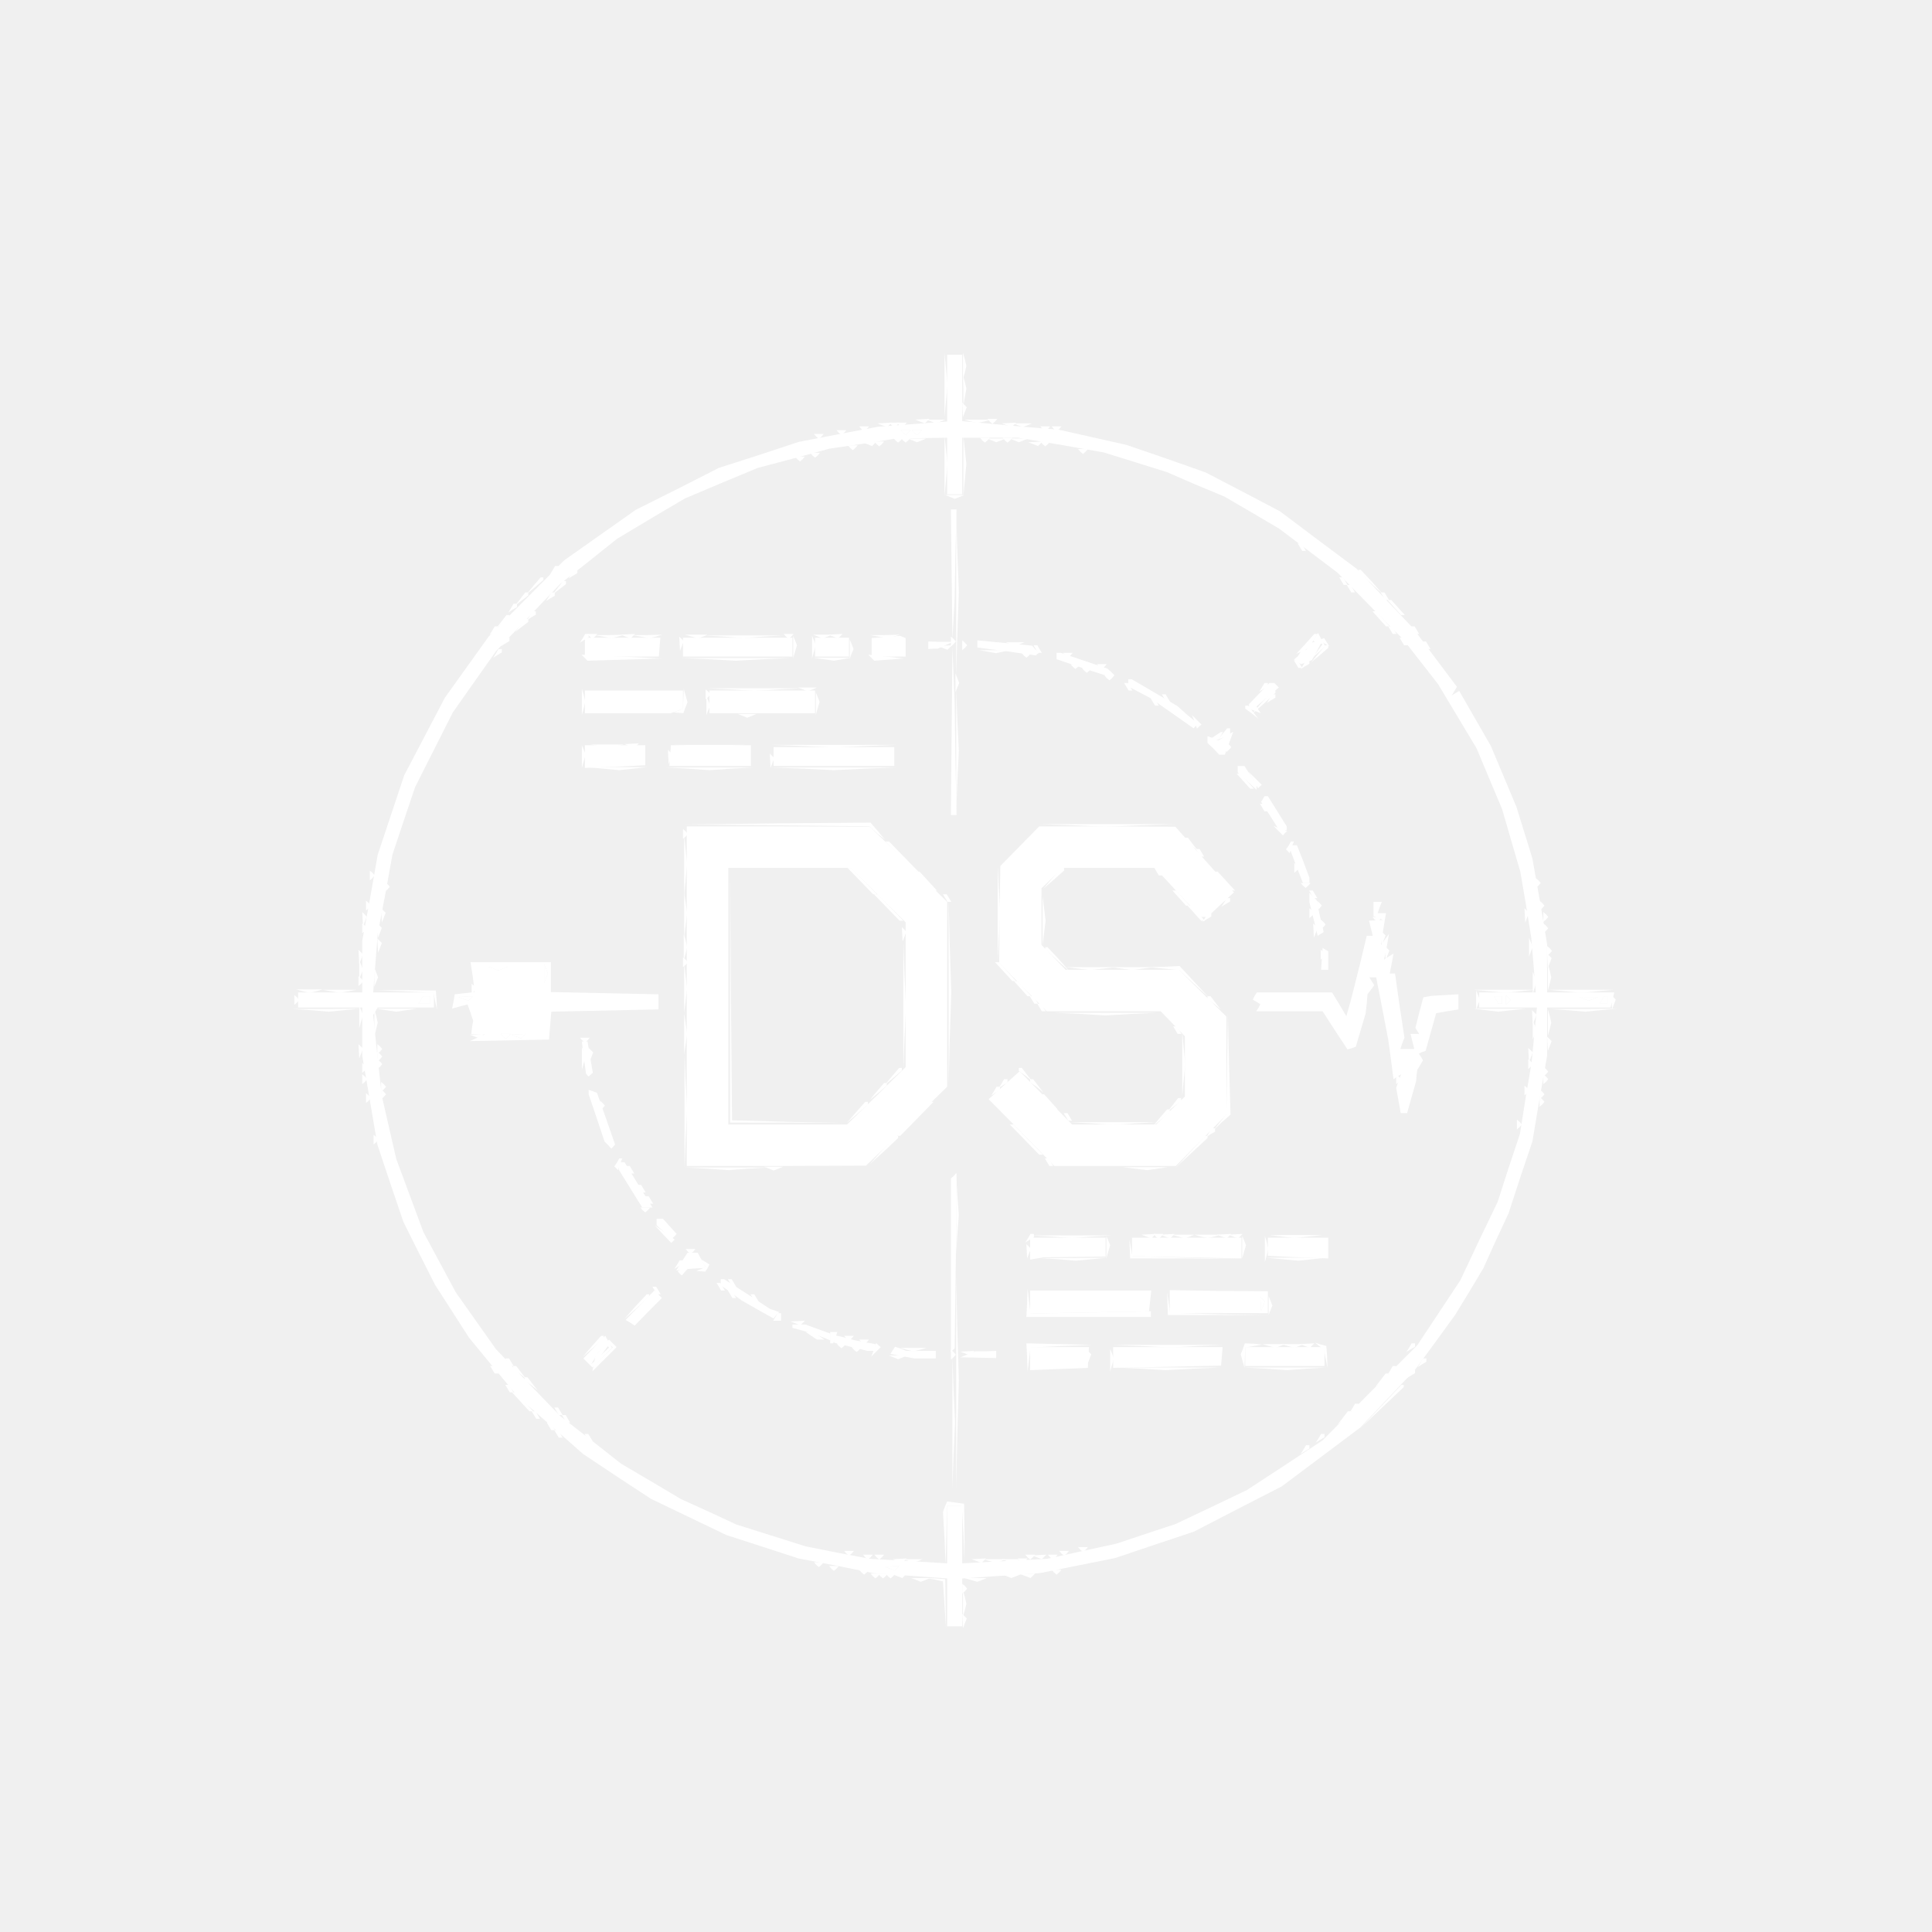
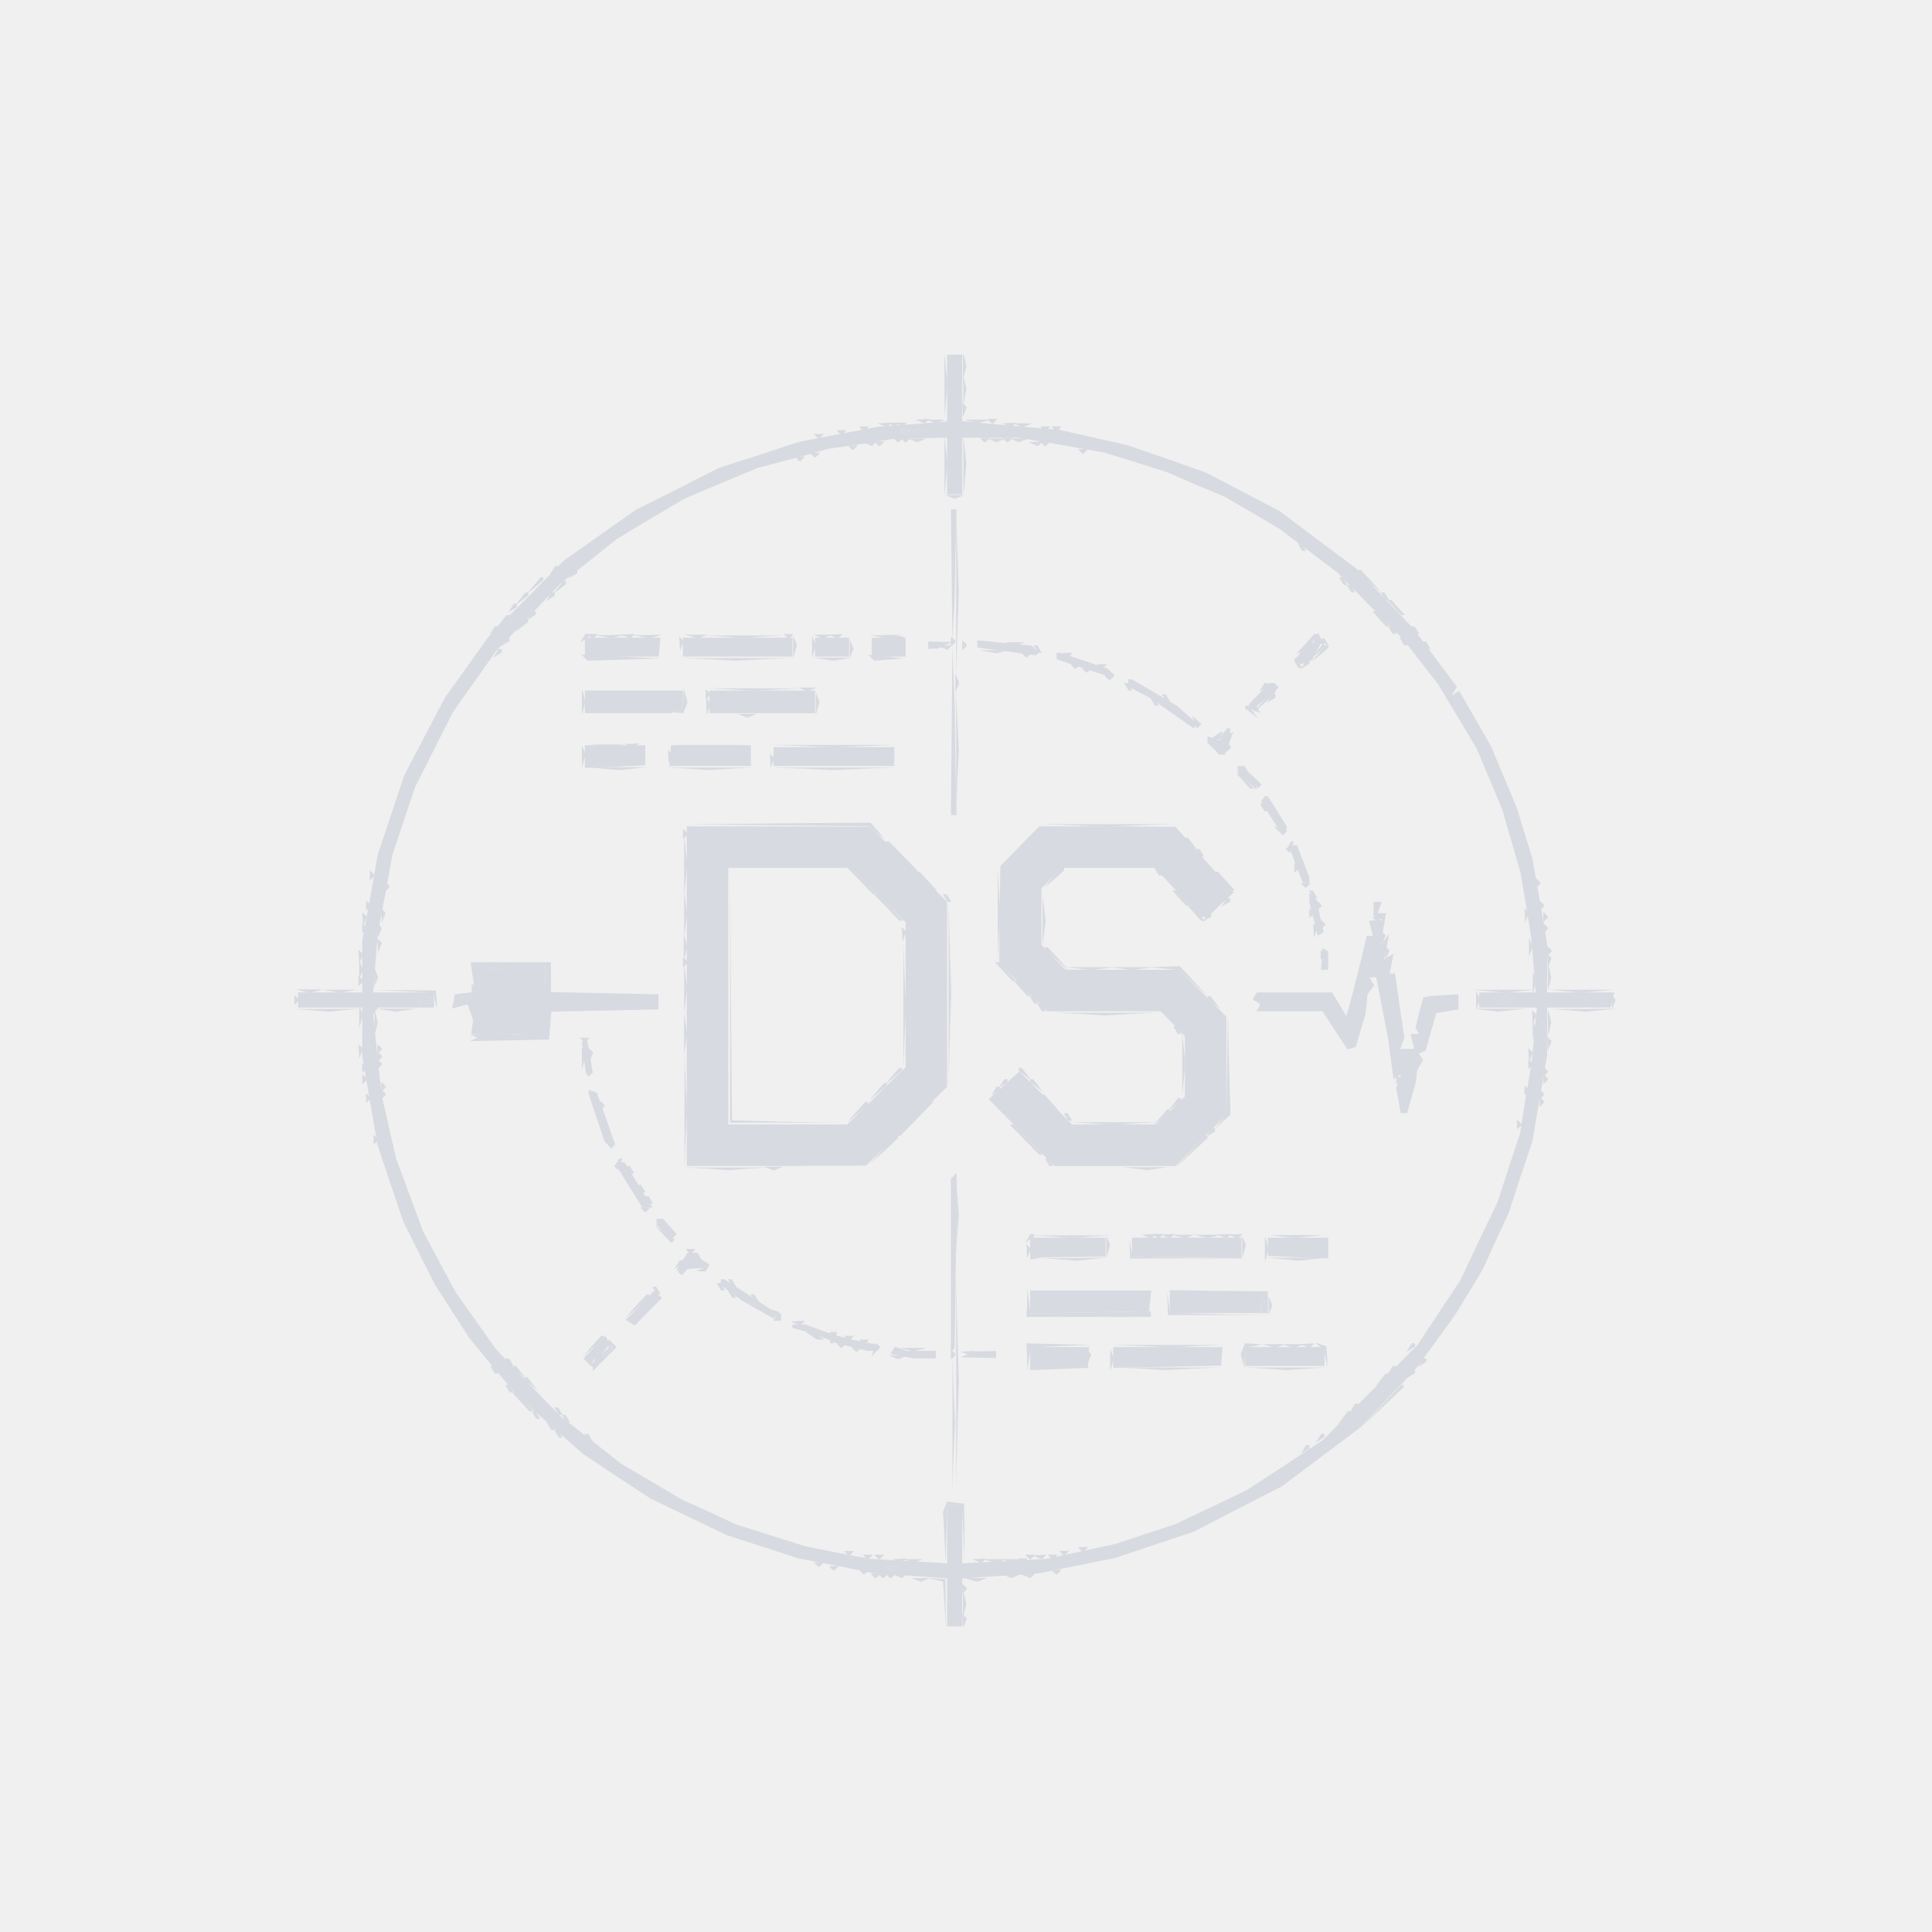
- <svg xmlns="http://www.w3.org/2000/svg" viewBox="0 0 512 512" width="512" height="512" role="img" aria-label="Deslop activity bar icon">
-   <g transform="translate(0,512) scale(0.1,-0.1)" fill="#fff" stroke="none">
+ <svg xmlns="http://www.w3.org/2000/svg" viewBox="0 0 512 512" width="24" height="24" role="img" aria-label="Deslop activity bar icon">
+   <g transform="translate(0,512) scale(0.1,-0.1)" fill="#d7dae0" stroke="none">
    <path d="M2553 4085 l0 -40 4 23 4 22 -4 18 -5 17 1 -40z M2438 4003 l13 -5 6 6 6 6 -19 -1 -19 -1 13 -5z M2623 4003 l7 -6 7 6 6 7 -13 0 -13 0 6 -7z M2603 3953 l7 -6 7 6 6 7 -13 0 -13 0 6 -7z M2518 3803 l12 -5 13 5 12 5 -25 0 -25 0 13 -5z M1414 3568 l-19 -23 23 19 22 19 0 4 0 3 -3 0 -4 0 -19 -22z M3575 3560 l6 -10 5 0 5 0 -6 10 -6 10 -5 0 -5 0 6 -10z M1454 3538 l-7 -11 11 7 12 7 0 5 0 4 -4 0 -5 0 -7 -12z M1354 3508 l-7 -11 11 7 12 7 0 5 0 4 -4 0 -5 0 -7 -12z M1404 3488 l-7 -11 11 7 12 7 0 5 0 4 -4 0 -5 0 -7 -12z M3655 3480 l18 -20 5 0 5 0 -18 20 -18 20 -5 0 -5 0 18 -20z M2328 3433 l22 -4 18 4 17 5 -40 -1 -40 0 23 -4z M2252 3400 l0 -25 5 13 5 12 -5 13 -5 12 0 -25z M2550 3410 l0 -13 7 6 6 7 -6 7 -7 6 0 -13z M2678 3413 l12 -5 13 5 12 5 -25 0 -25 0 13 -5z M2498 3403 l13 -5 6 6 6 6 -19 -1 -19 -1 13 -5z M2745 3400 l6 -10 5 0 5 0 -6 10 -6 10 -5 0 -5 0 6 -10z M3494 3388 l-19 -23 23 19 22 19 0 4 0 3 -3 0 -4 0 -19 -22z M2618 3393 l22 -4 18 4 17 5 -40 -1 -40 0 23 -4z M2309 3377 l8 -8 39 3 39 3 -47 5 -47 5 8 -8z M2713 3383 l7 -6 7 6 6 7 -13 0 -13 0 6 -7z M2823 3383 l7 -6 7 6 6 7 -13 0 -13 0 6 -7z M3435 3360 l6 -10 5 0 5 0 -6 10 -6 10 -5 0 -5 0 6 -10z M2843 3353 l7 -6 7 6 6 7 -13 0 -13 0 6 -7z M2913 3353 l7 -6 7 6 6 7 -13 0 -13 0 6 -7z M2873 3343 l7 -6 7 6 6 7 -13 0 -13 0 6 -7z M2933 3323 l7 -6 7 6 6 7 -13 0 -13 0 6 -7z M2985 3300 l6 -10 5 0 5 0 -6 10 -6 10 -5 0 -5 0 6 -10z M3344 3298 l-7 -11 11 7 12 7 0 5 0 4 -4 0 -5 0 -7 -12z M1938 3293 l62 -4 63 4 62 3 -125 0 -125 0 63 -3z M1542 3260 l0 -35 5 18 4 17 -4 18 -5 17 0 -35z M3085 3270 l6 -10 5 0 5 0 -6 10 -6 10 -5 0 -5 0 6 -10z M3055 3260 l6 -10 5 0 5 0 -6 10 -6 10 -5 0 -5 0 6 -10z M3300 3246 l0 -4 18 -13 17 -14 -14 18 -13 17 -4 0 -4 0 0 -4z M1968 3223 l12 -5 13 5 12 5 -25 0 -25 0 13 -5z M3166 3207 l6 -18 6 6 6 5 -13 13 -12 12 7 -18z M3220 3170 l-15 -10 12 0 12 0 6 10 6 10 -3 0 -3 0 -15 -10z M1588 3143 l22 -4 23 4 22 4 -45 0 -45 0 23 -4z M1668 3143 l13 -5 6 6 6 6 -19 -1 -19 -1 13 -5z M1833 3143 l47 -4 48 4 47 3 -95 0 -95 0 48 -3z M3250 3140 l0 -13 7 6 6 7 -6 7 -7 6 0 -13z M1542 3115 l0 -30 5 18 5 17 -5 13 -5 12 0 -30z M1771 3114 l1 -19 5 13 5 13 -6 6 -6 6 1 -19z M2041 3104 l1 -19 5 13 5 13 -6 6 -6 6 1 -19z M1598 3083 l43 -4 37 4 37 4 -80 0 -80 0 43 -4z M1823 3083 l57 -4 58 4 57 3 -115 0 -115 0 58 -3z M3295 3050 l18 -20 5 0 5 0 -18 20 -18 20 -5 0 -5 0 18 -20z M3321 3053 l13 -22 5 5 5 4 -18 18 -18 17 13 -22z M3345 2980 l6 -10 5 0 5 0 -6 10 -6 10 -5 0 -5 0 6 -10z M3387 2919 l13 -13 5 6 6 6 -18 6 -18 7 12 -12z M3415 2879 l-7 -10 5 -5 5 -5 5 16 6 15 -4 0 -4 0 -6 -11z M3430 2820 l0 -13 7 6 6 7 -6 7 -7 6 0 -13z M3453 2773 l7 -6 7 6 6 7 -13 0 -13 0 6 -7z M3125 2740 l18 -20 5 0 5 0 -18 20 -18 20 -5 0 -5 0 18 -20z M3475 2750 l6 -10 5 0 5 0 -6 10 -6 10 -5 0 -5 0 6 -10z M2505 2740 l6 -10 5 0 5 0 -6 10 -6 10 -5 0 -5 0 6 -10z M3490 2720 l0 -13 7 6 6 7 -6 7 -7 6 0 -13z M3470 2700 l0 -13 7 6 6 7 -6 7 -7 6 0 -13z M4090 2690 l0 -13 7 6 6 7 -6 7 -7 6 0 -13z M3500 2670 l0 -13 7 6 6 7 -6 7 -7 6 0 -13z M3481 2654 l1 -19 5 13 5 13 -6 6 -6 6 1 -19z M3503 2579 l-2 -29 9 0 10 0 0 24 0 25 -7 4 -8 5 -2 -29z M4100 2600 l0 -13 7 6 6 7 -6 7 -7 6 0 -13z M1543 2363 l7 -6 7 6 6 7 -13 0 -13 0 6 -7z M951 2334 l1 -19 5 13 5 13 -6 6 -6 6 1 -19z M1000 2340 l0 -13 7 6 6 7 -6 7 -7 6 0 -13z M1542 2315 l0 -30 5 18 5 17 -5 13 -5 12 0 -30z M1561 2324 l1 -19 5 13 5 13 -6 6 -6 6 1 -19z M2364 2268 l-19 -23 23 19 22 19 0 4 0 3 -3 0 -4 0 -19 -22z M2654 2248 l-7 -11 11 7 12 7 0 5 0 4 -4 0 -5 0 -7 -12z M2730 2256 l0 -4 18 -13 17 -14 -14 18 -13 17 -4 0 -4 0 0 -4z M1590 2190 l0 -13 7 6 6 7 -6 7 -7 6 0 -13z M2825 2160 l6 -10 5 0 5 0 -6 10 -6 10 -5 0 -5 0 6 -10z M3204 2118 l-7 -11 11 7 12 7 0 5 0 4 -4 0 -5 0 -7 -12z M1635 2039 l-7 -10 5 -5 5 -5 5 16 6 15 -4 0 -4 0 -6 -11z M1665 2020 l6 -10 5 0 5 0 -6 10 -6 10 -5 0 -5 0 6 -10z M1873 2023 l58 -4 52 4 52 3 -110 0 -110 0 58 -3z M3008 2023 l32 -4 28 4 27 4 -60 0 -60 0 33 -4z M1695 1970 l6 -10 5 0 5 0 -6 10 -6 10 -5 0 -5 0 6 -10z M1715 1940 l6 -10 5 0 5 0 -6 10 -6 10 -5 0 -5 0 6 -10z M1703 1913 l7 -6 7 6 6 7 -13 0 -13 0 6 -7z M1757 1849 l22 -23 5 5 4 4 -26 19 -27 19 22 -24z M1823 1803 l7 -6 7 6 6 7 -13 0 -13 0 6 -7z M1794 1768 l-7 -11 11 7 12 7 0 5 0 4 -4 0 -5 0 -7 -12z M1864 1772 l6 -10 -12 -5 -13 -5 12 -1 12 -1 6 9 5 10 -11 7 -12 7 7 -11z M1935 1720 l6 -10 5 0 5 0 -6 10 -6 10 -5 0 -5 0 6 -10z M1905 1710 l6 -10 5 0 5 0 -6 10 -6 10 -5 0 -5 0 6 -10z M1735 1700 l6 -10 5 0 5 0 -6 10 -6 10 -5 0 -5 0 6 -10z M1935 1690 l6 -10 5 0 5 0 -6 10 -6 10 -5 0 -5 0 6 -10z M2722 1668 l-2 -38 165 0 165 0 0 8 0 7 -159 -3 -160 -3 -4 33 -4 33 -1 -37z M1684 1658 l-29 -33 33 29 32 30 0 3 0 3 -3 0 -3 0 -30 -32z M1995 1680 l6 -10 5 0 5 0 -6 10 -6 10 -5 0 -5 0 6 -10z M2055 1630 l-6 -10 10 0 11 0 0 10 0 10 -4 0 -5 0 -6 -10z M2108 1613 l13 -5 6 6 6 6 -19 -1 -19 -1 13 -5z M2150 1580 l15 -10 10 0 10 0 -15 10 -15 10 -10 0 -10 0 15 -10z M2200 1575 l0 -15 4 0 4 0 6 15 5 15 -9 0 -10 0 0 -15z M1569 1553 l-24 -28 28 24 27 24 0 4 0 3 -3 0 -4 0 -24 -27z M2243 1573 l7 -6 7 6 6 7 -13 0 -13 0 6 -7z M2283 1563 l7 -6 7 6 6 7 -13 0 -13 0 6 -7z M2223 1553 l7 -6 7 6 6 7 -13 0 -13 0 6 -7z M2316 1543 l-7 -18 12 12 13 13 -6 5 -6 6 -6 -18z M2722 1523 l1 -38 4 32 4 32 82 4 82 3 -87 2 -88 2 2 -37z M2263 1543 l7 -6 7 6 6 7 -13 0 -13 0 6 -7z M2403 1543 l17 -4 18 4 17 5 -35 0 -35 0 18 -5z M2558 1533 l13 -5 6 6 6 6 -19 -1 -19 -1 13 -5z M2881 1524 l1 -19 5 13 5 13 -6 6 -6 6 1 -19z M2368 1523 l12 -5 13 5 12 5 -25 0 -25 0 13 -5z M3659 1463 l-14 -18 18 14 17 13 0 4 0 4 -4 0 -4 0 -13 -17z M1390 1466 l0 -4 18 -13 17 -14 -14 18 -13 17 -4 0 -4 0 0 -4z M1345 1440 l6 -10 5 0 5 0 -6 10 -6 10 -5 0 -5 0 6 -10z M3584 1388 l-7 -11 11 7 12 7 0 5 0 4 -4 0 -5 0 -7 -12z M1415 1370 l6 -10 5 0 5 0 -6 10 -6 10 -5 0 -5 0 6 -10z M2323 993 l7 -6 7 6 6 7 -13 0 -13 0 6 -7z M2723 993 l7 -6 7 6 6 7 -13 0 -13 0 6 -7z M2588 983 l13 -5 6 6 6 6 -19 -1 -19 -1 13 -5z M2313 943 l7 -6 7 6 6 7 -13 0 -13 0 6 -7z M2428 933 l12 -5 13 5 12 5 -25 0 -25 0 13 -5z M2552 870 l0 -35 5 18 4 17 -4 18 -5 17 0 -35z" />
  </g>
-   <g transform="translate(0,512) scale(0.1,-0.1)" fill="#fff" stroke="none">
+   <g transform="translate(0,512) scale(0.1,-0.1)" fill="#d7dae0" stroke="none">
    <path d="M2503 4100 l0 -85 4 43 4 42 -4 43 -4 42 0 -85z M2552 4150 l0 -35 5 18 4 17 -4 18 -5 17 0 -35z M2551 4034 l1 -19 5 13 5 13 -6 6 -6 6 1 -19z M2468 4003 l12 -5 13 5 12 5 -25 0 -25 0 13 -5z M2573 4003 l17 -4 18 4 17 5 -35 0 -35 0 18 -5z M2338 3993 l13 -5 6 6 6 6 -19 -1 -19 -1 13 -5z M2793 3983 l7 -6 7 6 6 7 -13 0 -13 0 6 -7z M2163 3963 l7 -6 7 6 6 7 -13 0 -13 0 6 -7z M2418 3953 l12 -5 13 5 12 5 -25 0 -25 0 13 -5z M2503 3885 l0 -80 4 43 4 43 -4 37 -4 37 0 -80z M2553 3885 l0 -80 4 43 4 43 -4 37 -4 37 0 -80z M2628 3953 l12 -5 13 5 12 5 -25 0 -25 0 13 -5z M2323 3943 l7 -6 7 6 6 7 -13 0 -13 0 6 -7z M2738 3943 l13 -5 6 6 6 6 -19 -1 -19 -1 13 -5z M2253 3933 l7 -6 7 6 6 7 -13 0 -13 0 6 -7z M2863 3923 l7 -6 7 6 6 7 -13 0 -13 0 6 -7z M2153 3913 l7 -6 7 6 6 7 -13 0 -13 0 6 -7z M2113 3903 l7 -6 7 6 6 7 -13 0 -13 0 6 -7z M2522 3598 l2 -173 3 55 3 55 2 118 3 117 -7 0 -8 0 2 -172z M3445 3670 l6 -10 5 0 5 0 -6 10 -6 10 -5 0 -5 0 6 -10z M3600 3607 l0 -3 33 -30 32 -29 -29 33 -30 32 -3 0 -3 0 0 -3z M3555 3580 l6 -10 5 0 5 0 -6 10 -6 10 -5 0 -5 0 6 -10z M1479 3563 l-14 -18 18 14 17 13 0 4 0 4 -4 0 -4 0 -13 -17z M1379 3533 l-14 -18 18 14 17 13 0 4 0 4 -4 0 -4 0 -13 -17z M3695 3510 l18 -20 5 0 5 0 -18 20 -18 20 -5 0 -5 0 18 -20z M1379 3463 l-14 -18 18 14 17 13 0 4 0 4 -4 0 -4 0 -13 -17z M3685 3450 l6 -10 5 0 5 0 -6 10 -6 10 -5 0 -5 0 6 -10z M1698 3433 l22 -4 18 4 17 5 -40 -1 -40 0 23 -4z M1801 3414 l1 -19 5 13 5 13 -6 6 -6 6 1 -19z M2102 3405 l0 -30 5 18 5 17 -5 13 -5 12 0 -30z M2152 3405 l0 -30 5 18 5 17 -5 13 -5 12 0 -30z M1314 3388 l-7 -11 11 7 12 7 0 5 0 4 -4 0 -5 0 -7 -12z M2522 3183 l-2 -223 8 0 7 0 -3 147 -2 148 -3 75 -3 75 -2 -222z M2128 3293 l12 -5 13 5 12 5 -25 0 -25 0 13 -5z M3364 3268 l-7 -11 11 7 12 7 0 5 0 4 -4 0 -5 0 -7 -12z M3175 2860 l6 -10 5 0 5 0 -6 10 -6 10 -5 0 -5 0 6 -10z M1935 2480 l0 -335 150 0 150 -1 -147 3 -148 4 -3 332 -2 332 0 -335z M2789 2793 l-24 -28 28 24 27 24 0 4 0 3 -3 0 -4 0 -24 -27z M980 2800 l0 -13 7 6 6 7 -6 7 -7 6 0 -13z M2350 2715 l34 -35 5 0 5 0 -34 35 -34 35 -5 0 -5 0 34 -35z M2763 2680 l0 -65 4 33 4 32 -4 33 -4 32 0 -65z M3244 2728 l-7 -11 11 7 12 7 0 5 0 4 -4 0 -5 0 -7 -12z M3165 2700 l18 -20 5 0 5 0 -18 20 -18 20 -5 0 -5 0 18 -20z M1011 2694 l1 -19 5 13 5 13 -6 6 -6 6 1 -19z M4041 2694 l1 -19 5 13 5 13 -6 6 -6 6 1 -19z M961 2684 l1 -19 5 13 5 13 -6 6 -6 6 1 -19z M1001 2614 l1 -19 5 13 5 13 -6 6 -6 6 1 -19z M4052 2610 l0 -25 5 13 5 12 -5 13 -5 12 0 -25z M2394 2455 l0 -170 3 82 4 82 -4 88 -3 88 0 -170z M951 2584 l1 -19 5 13 5 13 -6 6 -6 6 1 -19z M4101 2574 l1 -19 5 13 5 13 -6 6 -6 6 1 -19z M803 2493 l17 -4 18 4 17 5 -35 0 -35 0 18 -5z M878 2493 l22 -4 23 4 22 4 -45 0 -45 0 23 -4z M1072 2493 l77 -4 4 -22 5 -22 -1 25 -2 25 -80 1 -80 0 77 -3z M3948 2493 l43 -4 37 4 37 4 -80 0 -80 0 43 -4z M4148 2493 l42 -4 43 4 42 4 -85 0 -85 0 43 -4z M823 2443 l48 -4 42 4 42 4 -90 -1 -90 0 48 -3z M1023 2443 l27 -4 28 4 27 4 -55 0 -55 0 28 -4z M3937 2443 l33 -4 37 4 38 4 -70 0 -70 0 32 -4z M4153 2443 l48 -4 42 4 42 4 -90 -1 -90 0 48 -3z M3252 2301 l-2 -134 -17 -21 -17 -21 22 21 23 20 -4 135 -3 134 -2 -134z M3115 2390 l6 -10 5 0 5 0 -6 10 -6 10 -5 0 -5 0 6 -10z M4101 2354 l1 -19 5 13 5 13 -6 6 -6 6 1 -19z M4051 2324 l1 -19 5 13 5 13 -6 6 -6 6 1 -19z M1000 2320 l0 -13 7 6 6 7 -6 7 -7 6 0 -13z M2700 2286 l0 -4 18 -13 17 -14 -14 18 -13 17 -4 0 -4 0 0 -4z M960 2260 l0 -13 7 6 6 7 -6 7 -7 6 0 -13z M4090 2260 l0 -13 7 6 6 7 -6 7 -7 6 0 -13z M1010 2240 l0 -13 7 6 6 7 -6 7 -7 6 0 -13z M2324 2228 l-19 -23 23 19 22 19 0 4 0 3 -3 0 -4 0 -19 -22z M2634 2228 l-7 -11 11 7 12 7 0 5 0 4 -4 0 -5 0 -7 -12z M4080 2200 l0 -13 7 6 6 7 -6 7 -7 6 0 -13z M2269 2173 l-24 -28 28 24 27 24 0 4 0 3 -3 0 -4 0 -24 -27z M2893 2143 l57 -4 58 4 57 3 -115 0 -115 0 58 -3z M4020 2140 l0 -13 7 6 6 7 -6 7 -7 6 0 -13z M2715 2100 l39 -40 5 0 5 0 -39 40 -39 40 -5 0 -5 0 39 -40z M990 2100 l0 -13 7 6 6 7 -6 7 -7 6 0 -13z M3155 2068 l-40 -43 43 40 42 39 0 3 0 3 -3 0 -3 0 -39 -42z M2775 2040 l6 -10 5 0 5 0 -6 10 -6 10 -5 0 -5 0 6 -10z M2038 2023 l12 -5 13 5 12 5 -25 0 -25 0 13 -5z M2527 2003 l-7 -6 0 -230 0 -230 5 5 5 5 3 232 2 231 -1 0 -1 0 -6 -7z M2788 1843 l52 -4 53 4 52 3 -105 0 -105 0 53 -3z M3183 1843 l17 -4 18 4 17 5 -35 0 -35 0 18 -5z M3397 1843 l33 -4 37 4 38 4 -70 0 -70 0 32 -4z M3352 1810 l0 -35 5 18 4 17 -4 18 -5 17 0 -35z M3094 1665 l1 -30 135 0 135 -1 -132 3 -132 4 -4 27 -4 27 1 -30z M3734 1548 l-7 -11 11 7 12 7 0 5 0 4 -4 0 -5 0 -7 -12z M2524 1350 l0 -175 3 88 4 87 -4 88 -3 87 0 -175z M3764 1508 l-7 -11 11 7 12 7 0 5 0 4 -4 0 -5 0 -7 -12z M1360 1496 l0 -4 18 -13 17 -14 -14 18 -13 17 -4 0 -4 0 0 -4z M3684 1488 l-7 -11 11 7 12 7 0 5 0 4 -4 0 -5 0 -7 -12z M3660 1393 l-55 -58 58 55 57 54 0 3 0 3 -3 0 -3 0 -54 -57z M1380 1405 l23 -25 5 0 5 0 -23 25 -23 25 -5 0 -5 0 23 -25z M1475 1380 l6 -10 5 0 5 0 -6 10 -6 10 -5 0 -5 0 6 -10z M3559 1363 l-14 -18 18 14 17 13 0 4 0 4 -4 0 -4 0 -13 -17z M3494 1308 l-7 -11 11 7 12 7 0 5 0 4 -4 0 -5 0 -7 -12z M3454 1278 l-7 -11 11 7 12 7 0 5 0 4 -4 0 -5 0 -7 -12z M2504 1127 l-5 -14 4 -69 3 -69 2 78 2 77 20 0 19 0 4 -72 3 -73 0 75 -1 75 -23 3 -22 3 -6 -14z M2863 1013 l7 -6 7 6 6 7 -13 0 -13 0 6 -7z M2243 1003 l7 -6 7 6 6 7 -13 0 -13 0 6 -7z M2813 1003 l7 -6 7 6 6 7 -13 0 -13 0 6 -7z M2748 993 l13 -5 6 6 6 6 -19 -1 -19 -1 13 -5z M2408 983 l12 -5 13 5 12 5 -25 0 -25 0 13 -5z M2623 983 l17 -5 13 5 12 5 -30 0 -30 0 18 -5z M2203 963 l7 -6 7 6 6 7 -13 0 -13 0 6 -7z M2793 953 l7 -6 7 6 6 7 -13 0 -13 0 6 -7z M2333 943 l7 -6 7 6 6 7 -13 0 -13 0 6 -7z M2718 943 l13 -5 6 6 6 6 -19 -1 -19 -1 13 -5z M2477 934 l22 -5 4 -62 4 -62 -1 65 -1 65 -25 2 -25 1 22 -4z M2573 933 l17 -5 13 5 12 5 -30 0 -30 0 18 -5z M2550 910 l0 -13 7 6 6 7 -6 7 -7 6 0 -13z M2551 824 l1 -19 5 13 5 13 -6 6 -6 6 1 -19z" />
  </g>
-   <g transform="translate(0,512) scale(0.1,-0.1)" fill="#fff" stroke="none">
+   <g transform="translate(0,512) scale(0.1,-0.1)" fill="#d7dae0" stroke="none">
    <path d="M3640 2711 l0 -19 13 -5 12 -5 -19 -1 -18 -1 5 -20 5 -20 -8 0 -8 0 -16 -67 -17 -68 -10 -39 -11 -39 -19 32 -19 31 -99 0 -100 0 -6 -9 -5 -10 10 -6 10 -6 -5 -10 -6 -9 88 0 88 0 33 -51 33 -50 11 3 11 4 13 44 13 44 3 26 2 25 9 12 9 12 -7 11 -6 10 9 0 9 0 16 -82 16 -83 7 -52 7 -53 10 7 10 6 -7 -18 -6 -18 6 -33 6 -34 9 0 8 0 12 43 12 42 1 15 2 15 8 13 7 12 -5 9 -6 9 9 4 9 3 14 50 14 50 29 5 30 5 0 20 0 20 -35 -2 -35 -2 -12 -2 -11 -2 -11 -41 -10 -40 5 -8 5 -8 -12 0 -11 0 5 -20 5 -20 -19 0 -18 0 5 15 6 15 -13 85 -12 85 -7 0 -7 0 5 26 5 27 -13 -8 -12 -8 7 34 6 34 -11 -15 -10 -15 6 43 7 42 -11 0 -11 0 5 15 6 15 -11 0 -11 0 0 -19z M1253 2531 l5 -40 -26 -3 -27 -3 -3 -19 -4 -19 21 6 20 5 8 -22 7 -21 -3 -17 -2 -18 18 -1 18 0 -20 -9 -20 -9 105 2 105 2 3 37 3 37 142 3 142 3 0 20 0 20 -142 3 -143 3 0 39 0 40 -106 0 -107 0 6 -39z m80 22 l-13 -5 -12 5 -13 5 25 0 25 0 -12 -5z m114 -25 l-5 -13 0 25 0 25 5 -12 5 -13 -5 -12z m-200 -54 l-6 -6 -13 5 -13 5 19 1 19 1 -6 -6z m100 -101 l-7 -6 -7 6 -6 7 13 0 13 0 -6 -7z m40 1 l-6 -6 -13 5 -13 5 19 1 19 1 -6 -6z" />
  </g>
-   <g transform="translate(0,512) scale(0.1,-0.1)" fill="#fff" stroke="none">
+   <g transform="translate(0,512) scale(0.1,-0.1)" fill="#d7dae0" stroke="none">
    <path d="M3643 2683 l7 -6 7 6 6 7 -13 0 -13 0 6 -7z M3661 2634 l1 -19 5 13 5 13 -6 6 -6 6 1 -19z M3671 2594 l1 -19 5 13 5 13 -6 6 -6 6 1 -19z M1308 2553 l12 -5 13 5 12 5 -25 0 -25 0 13 -5z M1442 2540 l0 -25 5 13 5 12 -5 13 -5 12 0 -25z M1250 2500 l0 -13 7 6 6 7 -6 7 -7 6 0 -13z M1228 2473 l13 -5 6 6 6 6 -19 -1 -19 -1 13 -5z M1258 2373 l13 -5 6 6 6 6 -19 -1 -19 -1 13 -5z M1333 2373 l7 -6 7 6 6 7 -13 0 -13 0 6 -7z M1368 2373 l13 -5 6 6 6 6 -19 -1 -19 -1 13 -5z M3700 2260 l0 -13 7 6 6 7 -6 7 -7 6 0 -13z" />
  </g>
-   <g transform="translate(0,512) scale(0.1,-0.1)" fill="#fff" stroke="none">
+   <g transform="translate(0,512) scale(0.1,-0.1)" fill="#d7dae0" stroke="none">
    <path d="M2348 3432 l-38 -3 0 -25 0 -24 45 0 45 0 0 24 0 25 -7 3 -8 3 -37 -3z M2460 3410 l0 -10 13 1 12 0 20 9 20 9 -32 0 -33 1 0 -10z M2590 3413 l0 -9 78 -10 77 -11 4 4 5 3 -10 9 -9 10 -72 7 -73 7 0 -10z M2800 3381 l0 -8 65 -22 65 -21 12 0 12 0 -9 9 -10 9 -62 21 -62 21 -6 0 -5 0 0 -9z M2990 3310 l0 -9 30 -16 29 -15 57 -40 57 -40 6 6 6 6 -28 23 -27 24 -61 36 -60 35 -5 0 -4 0 0 -10z M1550 3260 l0 -30 114 0 114 0 16 6 16 6 0 24 0 24 -130 0 -130 0 0 -30z M3247 3169 l-18 -11 -15 6 -14 5 0 -9 0 -9 16 -15 15 -16 8 0 7 0 11 30 11 30 -1 0 -2 -1 -18 -10z M1550 3115 l0 -30 80 3 80 4 0 26 0 27 -80 0 -80 0 0 -30z M1779 3145 l-1 0 -2 -27 -2 -28 108 0 108 0 0 28 0 27 -105 0 -105 0 -1 0z M3280 3082 l0 -9 25 -23 25 -23 0 7 0 7 -16 24 -16 25 -9 0 -9 0 0 -8z M3347 3003 l-5 -8 24 -37 24 -38 10 0 10 0 0 5 0 5 -25 40 -25 40 -5 0 -4 0 -4 -7z M3420 2873 l0 -7 16 -43 17 -43 8 0 9 0 0 7 0 7 -16 43 -17 43 -8 0 -9 0 0 -7z M3470 2741 l0 -12 11 -44 11 -45 8 5 8 5 -10 42 -9 43 -10 10 -9 9 0 -13z M3500 2590 l0 -13 7 6 6 7 -6 7 -7 6 0 -13z M1547 2318 l6 -43 3 -4 4 -4 5 5 6 5 -7 42 -7 41 -7 0 -8 0 5 -42z M1560 2226 l0 -6 21 -62 21 -63 9 -9 9 -10 5 5 5 6 -24 69 -24 68 -11 4 -11 4 0 -6z M1640 2030 l0 -10 31 -50 31 -50 13 0 14 0 -37 60 -37 60 -7 0 -8 0 0 -10z M1740 1882 l0 -9 20 -18 20 -18 7 6 6 7 -18 20 -18 20 -9 0 -8 0 0 -8z M1807 1777 l-15 -24 21 3 22 2 18 1 18 1 -11 20 -11 20 -13 0 -14 0 -15 -23z M1910 1722 l0 -8 28 -20 27 -20 42 -24 43 -24 7 9 8 8 -12 4 -12 4 -61 40 -61 39 -4 0 -5 0 0 -8z M2730 1670 l0 -31 158 3 157 3 3 28 3 27 -160 0 -161 0 0 -30z M2100 1605 l0 -4 33 -9 32 -10 18 -7 17 -7 0 9 0 9 -33 12 -33 12 -17 0 -17 0 0 -5z M2210 1572 l0 -10 44 -11 45 -11 10 0 11 0 0 9 0 9 -29 5 -29 6 -26 7 -26 6 0 -10z M1596 1549 l-18 -21 -4 -21 -4 -21 32 32 32 32 -10 10 -10 10 -18 -21z m5 -22 l-24 -22 19 27 19 26 4 -4 5 -5 -23 -22z M2366 1542 l-6 -10 31 -6 32 -6 28 0 29 0 0 10 0 10 -39 0 -39 0 -15 6 -15 5 -6 -9z M2730 1520 l0 -31 77 3 76 3 1 28 2 27 -78 0 -78 0 0 -30z M2565 1531 l-20 -8 48 -1 47 -1 0 9 0 10 -27 -1 -28 0 -20 -8z" />
  </g>
-   <g transform="translate(0,512) scale(0.1,-0.1)" fill="#fff" stroke="none">
+   <g transform="translate(0,512) scale(0.1,-0.1)" fill="#d7dae0" stroke="none">
    <path d="M3459 3413 l-24 -26 15 7 15 7 -18 -14 -18 -15 9 -6 10 -6 15 5 14 6 13 24 13 24 10 -6 10 -6 -7 11 -7 11 -16 -6 -16 -6 7 11 7 12 -4 0 -4 0 -24 -27z M3337 3282 l-27 -28 0 -6 0 -6 16 -6 15 -6 -6 9 -5 9 29 25 30 25 -6 6 -6 6 -7 0 -6 0 -27 -28z M1811 3268 l-1 -26 -12 -5 -13 -5 13 -1 13 -1 5 14 6 15 -5 18 -5 18 -1 -27z M3240 3175 l-13 -15 17 6 16 6 0 9 0 9 -4 0 -4 0 -12 -15z M1810 1760 l-14 -9 5 -6 6 -5 13 15 12 15 -3 0 -4 0 -15 -10z M1696 1661 l-38 -39 12 -7 12 -8 36 37 36 36 -10 10 -10 10 -38 -39z M1575 1550 l-29 -30 12 -12 12 -12 26 26 26 26 -9 16 -9 16 -29 -30z m16 -23 l-24 -22 9 15 8 15 11 11 10 12 4 -4 5 -5 -23 -22z" />
  </g>
-   <g transform="translate(0,512) scale(0.1,-0.1)" fill="#fff" stroke="none">
+   <g transform="translate(0,512) scale(0.1,-0.1)" fill="#d7dae0" stroke="none">
    <path d="M1563 3433 l7 -6 7 6 6 7 -13 0 -13 0 6 -7z M1658 3433 l13 -5 6 6 6 6 -19 -1 -19 -1 13 -5z M1833 3433 l17 -5 13 5 12 5 -30 0 -30 0 18 -5z M2208 3433 l13 -5 6 6 6 6 -19 -1 -19 -1 13 -5z M3486 3432 l-6 -10 12 -5 13 -4 -14 -19 -15 -19 18 16 18 17 -10 17 -9 18 -7 -11z M2520 3420 l0 -13 7 6 6 7 -6 7 -7 6 0 -13z M3444 3388 l-7 -11 11 7 12 7 0 5 0 4 -4 0 -5 0 -7 -12z M3454 3358 l-7 -11 11 7 12 7 0 5 0 4 -4 0 -5 0 -7 -12z M2532 3310 l0 -25 5 13 5 12 -5 13 -5 12 0 -25z M3344 3258 l-29 -33 33 29 32 30 0 3 0 3 -3 0 -3 0 -30 -32z M2973 2553 l27 -4 28 4 27 4 -55 0 -55 0 28 -4z M3038 1843 l13 -5 6 6 6 6 -19 -1 -19 -1 13 -5z M3088 1843 l13 -5 6 6 6 6 -19 -1 -19 -1 13 -5z M3238 1843 l13 -5 6 6 6 6 -19 -1 -19 -1 13 -5z M3413 1553 l17 -5 13 5 12 5 -30 0 -30 0 18 -5z M2520 1530 l0 -13 7 6 6 7 -6 7 -7 6 0 -13z" />
  </g>
-   <g transform="translate(0,512) scale(0.1,-0.1)" fill="#fff" stroke="none">
+   <g transform="translate(0,512) scale(0.1,-0.1)" fill="#d7dae0" stroke="none">
    <path d="M2363 3993 l7 -6 7 6 6 7 -13 0 -13 0 6 -7z M2698 3993 l12 -5 13 5 12 5 -25 0 -25 0 13 -5z M2283 3983 l7 -6 7 6 6 7 -13 0 -13 0 6 -7z M2223 3973 l7 -6 7 6 6 7 -13 0 -13 0 6 -7z M2393 3953 l7 -6 7 6 6 7 -13 0 -13 0 6 -7z M2663 3953 l7 -6 7 6 6 7 -13 0 -13 0 6 -7z M2298 3943 l13 -5 6 6 6 6 -19 -1 -19 -1 13 -5z M2763 3943 l7 -6 7 6 6 7 -13 0 -13 0 6 -7z M2534 3545 l0 -220 3 113 4 113 -4 107 -3 107 0 -220z M3665 3540 l6 -10 5 0 5 0 -6 10 -6 10 -5 0 -5 0 6 -10z M1304 3448 l-7 -11 11 7 12 7 0 5 0 4 -4 0 -5 0 -7 -12z M3745 3450 l6 -10 5 0 5 0 -6 10 -6 10 -5 0 -5 0 6 -10z M1544 3428 l-7 -11 11 7 12 7 0 5 0 4 -4 0 -5 0 -7 -12z M1598 3433 l22 -4 18 4 17 5 -40 -1 -40 0 23 -4z M1918 3433 l52 -4 53 4 52 3 -105 0 -105 0 53 -3z M2083 3433 l7 -6 7 6 6 7 -13 0 -13 0 6 -7z M2168 3433 l12 -5 13 5 12 5 -25 0 -25 0 13 -5z M1549 3377 l8 -8 99 3 99 3 -107 5 -107 5 8 -8z M1878 3373 l72 -4 73 4 72 3 -145 0 -145 0 73 -3z M2183 3373 l27 -4 23 4 22 4 -50 0 -50 0 28 -4z M1870 3280 l0 -13 7 6 6 7 -6 7 -7 6 0 -13z M2534 3130 l0 -165 3 83 4 82 -4 83 -3 82 0 -165z M2162 3255 l0 -30 5 18 5 17 -5 13 -5 12 0 -30z M2128 3143 l82 -4 83 4 82 3 -165 0 -165 0 83 -3z M2128 3083 l82 -4 83 4 82 3 -165 0 -165 0 83 -3z M2059 2933 l245 -3 20 -18 21 -17 -19 23 -19 22 -246 -2 -246 -3 244 -2z M2842 2933 l87 -4 93 4 93 3 -180 0 -180 0 87 -3z M1810 2910 l0 -13 7 6 6 7 -6 7 -7 6 0 -13z M3140 2896 l0 -4 18 -13 17 -14 -14 18 -13 17 -4 0 -4 0 0 -4z M2385 2850 l39 -40 5 0 5 0 -39 40 -39 40 -5 0 -5 0 39 -40z M2280 2785 l34 -35 5 0 5 0 -34 35 -34 35 -5 0 -5 0 34 -35z M4070 2780 l0 -13 7 6 6 7 -6 7 -7 6 0 -13z M1020 2770 l0 -13 7 6 6 7 -6 7 -7 6 0 -13z M1813 2695 l0 -60 4 33 4 32 -4 28 -4 27 0 -60z M2514 2490 l0 -245 3 123 4 122 -4 123 -3 122 0 -245z M960 2660 l0 -13 7 6 6 7 -6 7 -7 6 0 -13z M4090 2660 l0 -13 7 6 6 7 -6 7 -7 6 0 -13z M2391 2644 l1 -19 5 13 5 13 -6 6 -6 6 1 -19z M1810 2570 l0 -13 7 6 6 7 -6 7 -7 6 0 -13z M952 2550 l0 -25 5 13 5 12 -5 13 -5 12 0 -25z M2858 2553 l32 -4 33 4 32 4 -65 0 -65 0 33 -4z M3085 2553 l40 -4 40 -37 40 -37 -40 43 -39 42 -41 -2 -40 -1 40 -4z M4102 2530 l0 -35 5 18 4 17 -4 18 -5 17 0 -35z M2705 2500 l18 -20 5 0 5 0 -18 20 -18 20 -5 0 -5 0 18 -20z M3912 2470 l0 -25 5 13 5 12 -5 13 -5 12 0 -25z M780 2470 l0 -13 7 6 6 7 -6 7 -7 6 0 -13z M2755 2450 l6 -10 5 0 5 0 -6 10 -6 10 -5 0 -5 0 6 -10z M2863 2433 l67 -4 68 4 67 3 -135 0 -135 0 68 -3z M4061 2424 l1 -19 5 13 5 13 -6 6 -6 6 1 -19z M4102 2410 l0 -35 5 18 4 17 -4 18 -5 17 0 -35z M3133 2300 l0 -85 4 43 4 42 -4 43 -4 42 0 -85z M1000 2300 l0 -13 7 6 6 7 -6 7 -7 6 0 -13z M4050 2300 l0 -13 7 6 6 7 -6 7 -7 6 0 -13z M4090 2280 l0 -13 7 6 6 7 -6 7 -7 6 0 -13z M4040 2230 l0 -13 7 6 6 7 -6 7 -7 6 0 -13z M1010 2220 l0 -13 7 6 6 7 -6 7 -7 6 0 -13z M970 2210 l0 -13 7 6 6 7 -6 7 -7 6 0 -13z M3109 2193 l-14 -18 18 14 17 13 0 4 0 4 -4 0 -4 0 -13 -17z M2339 2073 l-34 -38 38 34 37 35 0 3 0 3 -3 0 -3 0 -35 -37z M2534 1900 l0 -105 3 53 4 52 -4 53 -3 52 0 -105z M2724 1838 l-7 -11 11 7 12 7 0 5 0 4 -4 0 -5 0 -7 -12z M3063 1843 l7 -6 7 6 6 7 -13 0 -13 0 6 -7z M3123 1843 l17 -5 13 5 12 5 -30 0 -30 0 18 -5z M3268 1843 l13 -5 6 6 6 6 -19 -1 -19 -1 13 -5z M2932 1815 l0 -30 5 18 5 17 -5 13 -5 12 0 -30z M2721 1804 l1 -19 5 13 5 13 -6 6 -6 6 1 -19z M2534 1455 l0 -280 3 143 4 143 -4 137 -3 137 0 -280z M3362 1660 l0 -25 5 13 5 12 -5 13 -5 12 0 -25z M3023 1553 l78 -4 72 4 72 3 -150 0 -150 0 78 -3z M3294 1546 l-6 -15 5 -18 5 -18 1 27 1 27 23 4 22 4 -23 2 -23 1 -5 -14z M3363 1553 l17 -5 13 5 12 5 -30 0 -30 0 18 -5z M3458 1553 l13 -5 6 6 6 6 -19 -1 -19 -1 13 -5z M3496 1553 l12 -8 5 -25 5 -25 -1 29 -2 29 -15 4 -15 5 11 -9z M2942 1515 l0 -30 5 18 5 17 -5 13 -5 12 0 -30z M1345 1510 l6 -10 5 0 5 0 -6 10 -6 10 -5 0 -5 0 6 -10z M1305 1490 l6 -10 5 0 5 0 -6 10 -6 10 -5 0 -5 0 6 -10z M1495 1360 l6 -10 5 0 5 0 -6 10 -6 10 -5 0 -5 0 6 -10z M1475 1320 l6 -10 5 0 5 0 -6 10 -6 10 -5 0 -5 0 6 -10z M1555 1310 l6 -10 5 0 5 0 -6 10 -6 10 -5 0 -5 0 6 -10z M2293 993 l7 -6 7 6 6 7 -13 0 -13 0 6 -7z M2378 983 l13 -5 6 6 6 6 -19 -1 -19 -1 13 -5z M2668 983 l12 -5 13 5 12 5 -25 0 -25 0 13 -5z M2163 973 l7 -6 7 6 6 7 -13 0 -13 0 6 -7z M2353 943 l7 -6 7 6 6 7 -13 0 -13 0 6 -7z" />
  </g>
-   <g transform="translate(0,512) scale(0.1,-0.1)" fill="#fff" stroke="none">
+   <g transform="translate(0,512) scale(0.1,-0.1)" fill="#d7dae0" stroke="none">
    <path d="M2383 3993 l7 -6 7 6 6 7 -13 0 -13 0 6 -7z M2668 3993 l13 -5 6 6 6 6 -19 -1 -19 -1 13 -5z M2763 3983 l7 -6 7 6 6 7 -13 0 -13 0 6 -7z M2393 3973 l7 -6 7 6 6 7 -13 0 -13 0 6 -7z M2423 3973 l7 -6 7 6 6 7 -13 0 -13 0 6 -7z M2373 3953 l7 -6 7 6 6 7 -13 0 -13 0 6 -7z M2688 3953 l12 -5 13 5 12 5 -25 0 -25 0 13 -5z M1464 3608 l-7 -11 11 7 12 7 0 5 0 4 -4 0 -5 0 -7 -12z M1514 3598 l-7 -11 11 7 12 7 0 5 0 4 -4 0 -5 0 -7 -12z M1329 3473 l-14 -18 18 14 17 13 0 4 0 4 -4 0 -4 0 -13 -17z M1334 3418 l-7 -11 11 7 12 7 0 5 0 4 -4 0 -5 0 -7 -12z M3715 3420 l6 -10 5 0 5 0 -6 10 -6 10 -5 0 -5 0 6 -10z M3775 3410 l6 -10 5 0 5 0 -6 10 -6 10 -5 0 -5 0 6 -10z M1872 3250 l0 -25 5 13 5 12 -5 13 -5 12 0 -25z M1813 2825 l0 -80 4 43 4 43 -4 37 -4 37 0 -80z M2644 2700 l0 -125 3 63 4 62 -4 63 -3 62 0 -125z M3065 2810 l6 -10 5 0 5 0 -6 10 -6 10 -5 0 -5 0 6 -10z M2450 2785 l23 -25 5 0 5 0 -23 25 -23 25 -5 0 -5 0 23 -25z M3240 2785 l23 -25 5 0 5 0 -23 25 -23 25 -5 0 -5 0 23 -25z M970 2720 l0 -13 7 6 6 7 -6 7 -7 6 0 -13z M4080 2720 l0 -13 7 6 6 7 -6 7 -7 6 0 -13z M3194 2688 l-7 -11 11 7 12 7 0 5 0 4 -4 0 -5 0 -7 -12z M1001 2654 l1 -19 5 13 5 13 -6 6 -6 6 1 -19z M1812 2610 l0 -35 5 18 4 17 -4 18 -5 17 0 -35z M2770 2607 l0 -3 33 -30 32 -29 -29 33 -30 32 -3 0 -3 0 0 -3z M2660 2545 l23 -25 5 0 5 0 -23 25 -23 25 -5 0 -5 0 23 -25z M1813 2500 l0 -65 4 33 4 32 -4 33 -4 32 0 -65z M992 2530 l0 -25 5 13 5 12 -5 13 -5 12 0 -25z M4062 2515 l0 -30 5 18 5 17 -5 13 -5 12 0 -30z M950 2520 l0 -13 7 6 6 7 -6 7 -7 6 0 -13z M1115 2470 l-6 -10 15 0 16 0 0 10 0 10 -9 0 -10 0 -6 -10z M2735 2470 l6 -10 5 0 5 0 -6 10 -6 10 -5 0 -5 0 6 -10z M3200 2476 l0 -4 18 -13 17 -14 -14 18 -13 17 -4 0 -4 0 0 -4z M3965 2470 l6 -10 5 0 4 0 0 10 0 10 -11 0 -10 0 6 -10z M3990 2470 l0 -13 7 6 6 7 -6 7 -7 6 0 -13z M4198 2473 l12 -5 13 5 12 5 -25 0 -25 0 13 -5z M4245 2470 l-6 -10 10 0 11 0 0 10 0 10 -4 0 -5 0 -6 -10z M4271 2464 l1 -19 5 13 5 13 -6 6 -6 6 1 -19z M952 2425 l0 -30 5 18 5 17 -5 13 -5 12 0 -30z M992 2410 l0 -35 5 18 4 17 -4 18 -5 17 0 -35z M1813 2380 l0 -55 4 28 4 27 -4 28 -4 27 0 -55z M4062 2390 l0 -25 5 13 5 12 -5 13 -5 12 0 -25z M1814 2175 l0 -150 3 78 4 78 -4 72 -3 72 0 -150z M960 2290 l0 -13 7 6 6 7 -6 7 -7 6 0 -13z M4080 2220 l0 -13 7 6 6 7 -6 7 -7 6 0 -13z M2775 2200 l18 -20 5 0 5 0 -18 20 -18 20 -5 0 -5 0 18 -20z M2420 2155 l-44 -45 5 0 5 0 44 45 44 45 -5 0 -5 0 -44 -45z M3074 2158 l-19 -23 23 19 22 19 0 4 0 3 -3 0 -4 0 -19 -22z M2994 1810 l1 -25 145 0 145 -1 -142 3 -142 4 -4 22 -4 22 1 -25z M3292 1815 l0 -30 5 18 5 17 -5 13 -5 12 0 -30z M2803 1783 l48 -4 42 4 42 4 -90 -1 -90 0 48 -3z M3398 1783 l43 -4 37 4 37 4 -80 0 -80 0 43 -4z M3341 1664 l1 -19 5 13 5 13 -6 6 -6 6 1 -19z M3022 1493 l67 -4 73 4 73 3 -140 0 -140 0 67 -3z M3353 1493 l58 -4 52 4 52 3 -110 0 -110 0 58 -3z M3734 1478 l-7 -11 11 7 12 7 0 5 0 4 -4 0 -5 0 -7 -12z M1455 1340 l6 -10 5 0 5 0 -6 10 -6 10 -5 0 -5 0 6 -10z M2783 993 l7 -6 7 6 6 7 -13 0 -13 0 6 -7z M2703 983 l7 -6 7 6 6 7 -13 0 -13 0 6 -7z M2358 963 l13 -5 6 6 6 6 -19 -1 -19 -1 13 -5z M2283 953 l7 -6 7 6 6 7 -13 0 -13 0 6 -7z M2378 943 l13 -5 6 6 6 6 -19 -1 -19 -1 13 -5z M2668 943 l12 -5 13 5 12 5 -25 0 -25 0 13 -5z" />
  </g>
-   <g transform="translate(0,512) scale(0.1,-0.1)" fill="#fff" stroke="none">
+   <g transform="translate(0,512) scale(0.1,-0.1)" fill="#d7dae0" stroke="none">
    <path d="M2510 4091 l0 -88 -92 -7 -92 -7 -105 -20 -104 -20 -106 -35 -106 -34 -110 -56 -110 -55 -95 -67 -95 -67 -100 -101 -100 -101 -58 -81 -58 -81 -54 -103 -54 -103 -35 -105 -35 -105 -20 -114 -21 -114 0 -69 0 -68 -85 0 -85 0 0 -20 0 -20 85 0 85 0 0 -64 0 -64 20 -117 20 -118 34 -102 35 -103 42 -84 42 -83 45 -70 45 -70 65 -79 66 -79 86 -75 85 -75 90 -60 90 -59 100 -48 100 -48 96 -31 95 -31 100 -19 99 -20 98 -7 97 -7 0 -63 0 -64 20 0 20 0 0 64 0 63 103 7 102 7 100 20 100 20 104 35 105 35 116 60 117 60 104 78 104 78 72 76 73 77 53 72 53 73 38 62 37 62 33 73 34 73 31 95 32 95 19 113 20 114 0 64 0 64 84 0 84 0 5 20 5 20 -89 0 -89 0 0 64 0 64 -19 114 -20 113 -21 68 -21 68 -34 81 -34 81 -42 73 -42 73 -10 -6 -10 -6 7 11 7 12 -58 77 -58 78 -75 79 -75 79 -102 76 -101 76 -99 52 -98 51 -105 37 -105 36 -89 20 -89 20 -129 11 -128 12 0 88 0 88 -20 0 -20 0 0 -89z m-103 -118 l-7 -6 -7 6 -6 7 13 0 13 0 -6 -7z m30 0 l-7 -6 -7 6 -6 7 13 0 13 0 -6 -7z m73 -88 l0 -75 20 0 20 0 0 75 0 75 74 0 74 0 114 -19 113 -20 84 -26 83 -26 76 -33 77 -32 72 -42 73 -43 77 -58 78 -59 87 -89 87 -88 46 -59 46 -59 51 -85 51 -85 34 -81 34 -81 24 -83 24 -82 15 -88 14 -87 6 -72 6 -73 -75 0 -75 0 0 -20 0 -20 76 0 77 0 -7 -72 -7 -73 -16 -95 -15 -95 -30 -90 -29 -90 -50 -104 -49 -104 -57 -86 -57 -86 -126 -126 -125 -126 -100 -66 -101 -66 -94 -45 -95 -45 -79 -26 -78 -26 -92 -20 -91 -20 -112 -6 -113 -6 0 77 0 76 -20 0 -20 0 0 -77 0 -76 -102 6 -103 6 -85 16 -85 17 -92 29 -92 29 -73 34 -73 33 -79 47 -80 47 -80 63 -81 63 -86 89 -85 89 -53 75 -53 75 -43 80 -43 80 -36 97 -36 97 -19 83 -19 83 -12 108 -11 107 6 10 6 10 75 0 74 0 0 20 0 20 -80 0 -81 0 6 78 6 77 20 105 19 105 30 90 30 89 50 99 50 99 57 81 58 82 85 89 85 89 75 59 75 60 90 54 90 53 97 41 96 40 95 25 95 26 89 13 88 14 68 1 67 1 0 -75z m-1370 -1415 l0 -10 -16 0 -15 0 6 10 6 10 10 0 9 0 0 -10z m2840 0 l0 -10 -4 0 -5 0 -6 10 -6 10 10 0 11 0 0 -10z m17 -7 l-7 -6 0 13 0 13 7 -6 6 -7 -6 -7z m226 10 l-13 -5 -12 5 -13 5 25 0 25 0 -12 -5z m37 -3 l0 -10 -11 0 -10 0 6 10 6 10 5 0 4 0 0 -10z m-1883 -1506 l-6 -6 -13 5 -13 5 19 1 19 1 -6 -6z M1550 3405 l0 -25 98 0 98 0 2 25 2 25 -100 0 -100 0 0 -25z M1810 3405 l0 -25 145 0 145 0 0 25 0 25 -145 0 -145 0 0 -25z M2160 3405 l0 -25 45 0 45 0 0 25 0 25 -45 0 -45 0 0 -25z M1880 3260 l0 -30 140 0 140 0 0 30 0 30 -140 0 -140 0 0 -30z M2050 3115 l0 -25 160 0 160 0 0 25 0 25 -160 0 -160 0 0 -25z M1820 2480 l0 -450 238 0 237 1 108 104 107 105 0 245 0 245 -102 100 -103 99 -242 1 -243 0 0 -450z m507 268 l73 -72 0 -192 0 -192 -77 -76 -78 -76 -157 0 -158 0 0 340 0 340 162 0 163 0 72 -72z M2703 2878 l-52 -53 -2 -129 -1 -128 63 -64 63 -64 151 0 151 0 32 -33 32 -33 0 -80 0 -80 -38 -37 -38 -37 -111 0 -112 0 -70 71 -69 70 -41 -37 -41 -37 87 -88 87 -89 161 0 161 0 67 68 67 68 0 130 0 130 -63 62 -63 62 -150 0 -150 0 -32 33 -32 33 0 75 0 75 28 27 28 27 122 0 123 0 60 -65 61 -65 9 0 9 0 35 33 35 32 -78 87 -77 87 -180 1 -181 0 -51 -52z M2730 1811 l0 -29 18 3 17 3 83 1 82 1 0 25 0 25 -100 0 -100 0 0 -29z M3000 1816 l0 -25 145 -3 145 -3 0 28 0 27 -145 0 -145 0 0 -24z M3360 1816 l0 -24 80 -4 80 -3 0 28 0 27 -80 0 -80 0 0 -24z M3100 1670 l0 -30 130 0 130 0 0 29 0 29 -130 1 -130 2 0 -31z m247 -12 l-5 -13 -1 19 -1 19 6 -6 6 -6 -5 -13z M2950 1523 l0 -28 143 3 143 3 2 24 2 25 -145 0 -145 0 0 -27z M3300 1525 l0 -25 105 0 105 0 0 25 0 25 -105 0 -105 0 0 -25z" />
  </g>
</svg>
